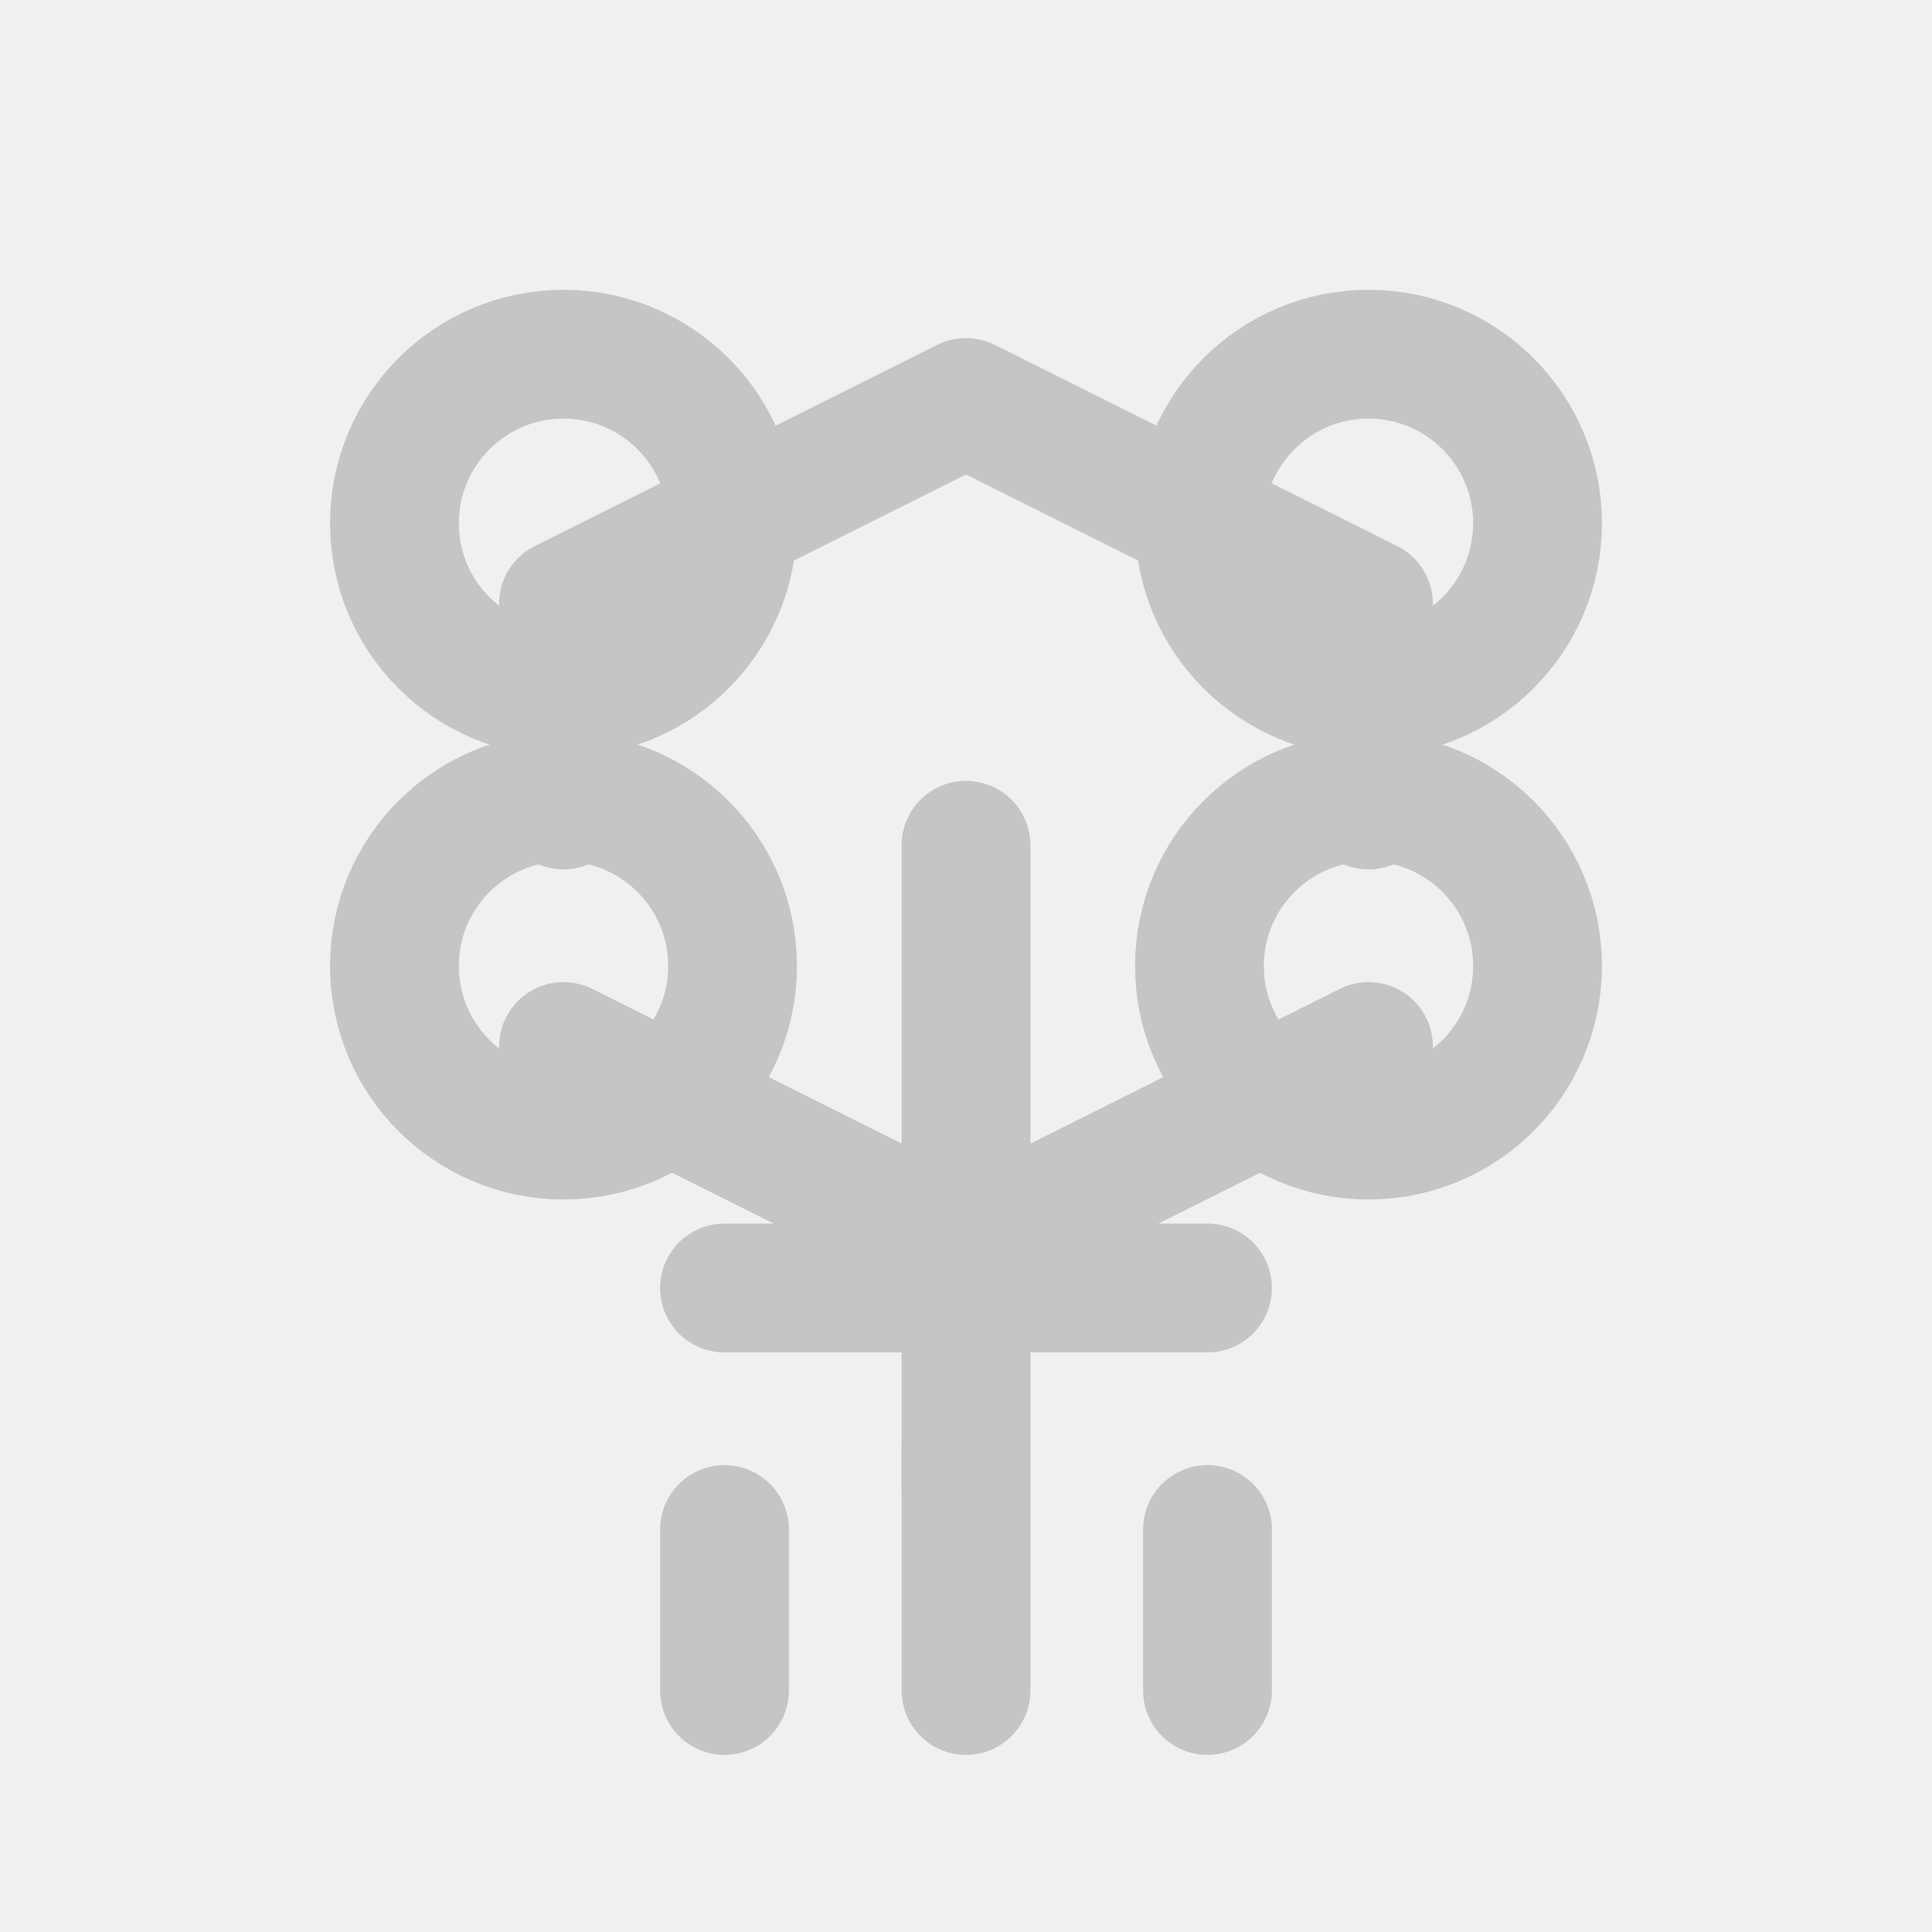
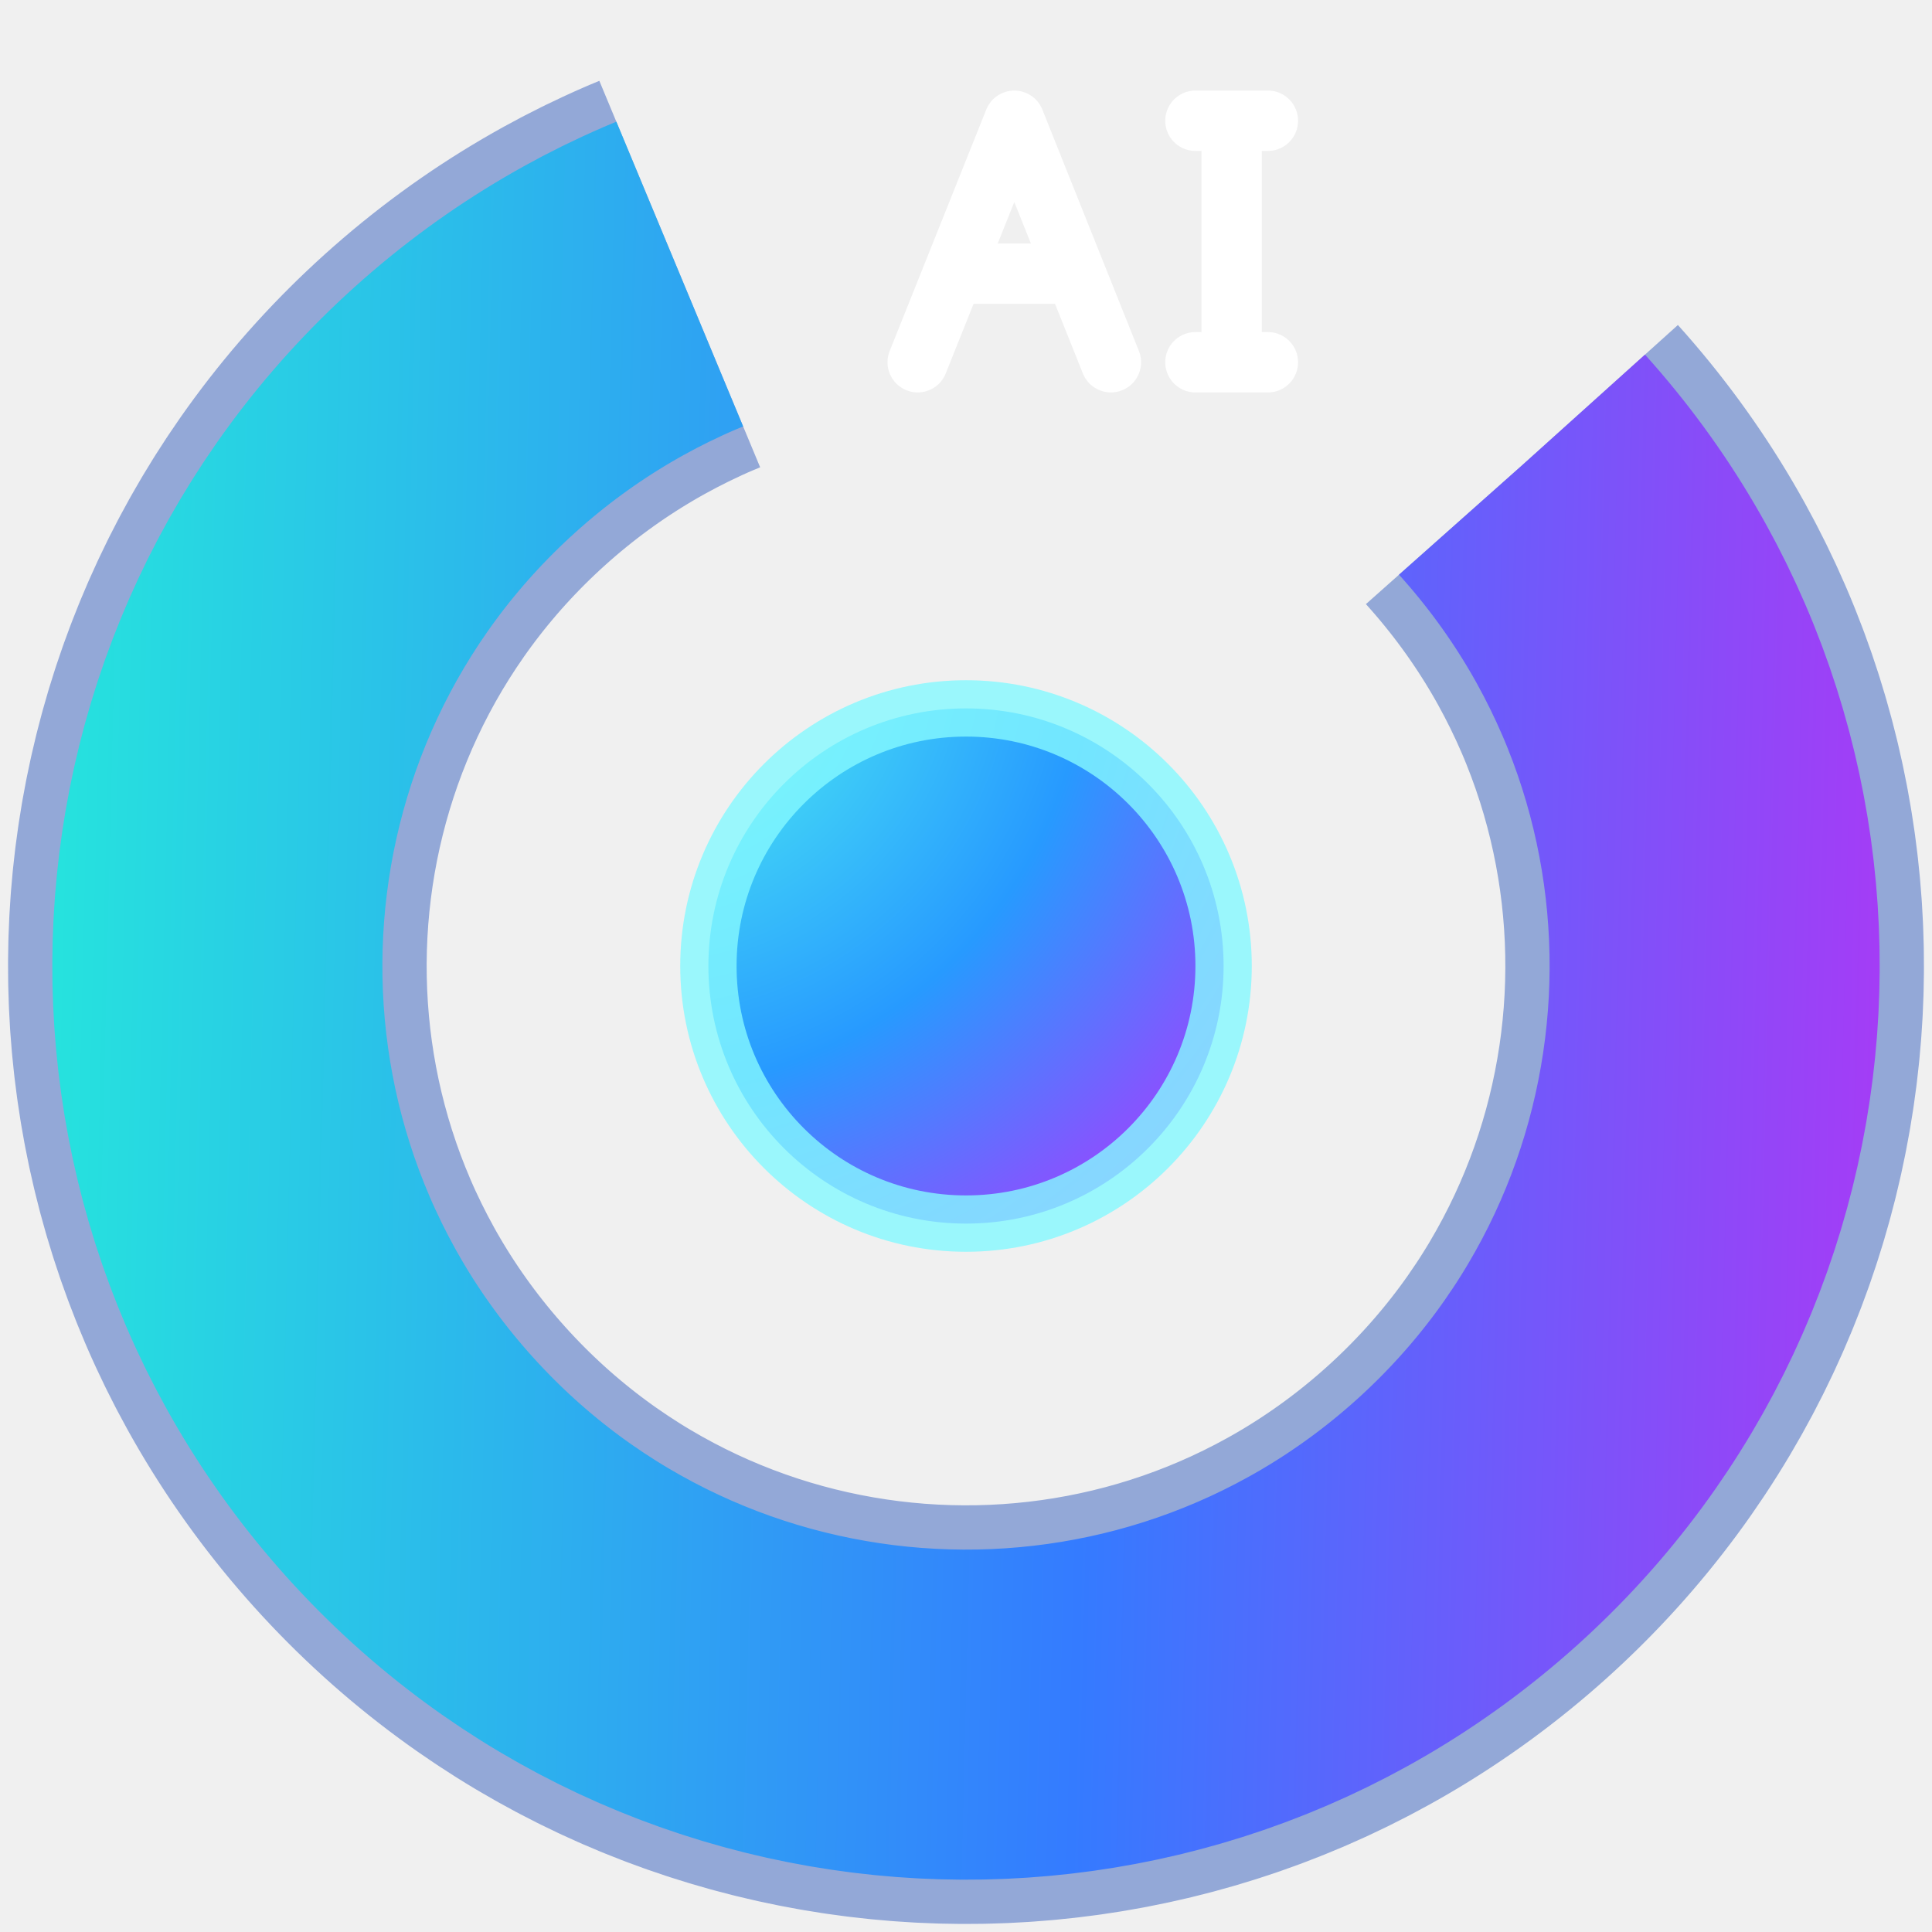
- <svg xmlns="http://www.w3.org/2000/svg" viewBox="0 0 24 24" fill="none" stroke="#c5c5c5" stroke-width="1.6" stroke-linecap="round" stroke-linejoin="round">
-   <path d="M7 7.5 12 5l5 2.5M7 8v2m10-2v2M7 13l5 2.5 5-2.5" />
-   <circle cx="7" cy="6.5" r="2.1" />
-   <circle cx="17" cy="6.5" r="2.1" />
-   <circle cx="7" cy="12" r="2.1" />
-   <circle cx="17" cy="12" r="2.1" />
-   <path d="M12 10.5v8m-3-2.5h6" />
-   <path d="M9 21v-2m3 2v-3m3 3v-2" />
+ <svg xmlns="http://www.w3.org/2000/svg" width="24" height="24" viewBox="0 0 24 24" fill="none">
+   <defs>
+     <linearGradient id="portal" x1="3" y1="4" x2="21" y2="21" gradientUnits="userSpaceOnUse">
+       <stop stop-color="#25E8DC" />
+       <stop offset="0.55" stop-color="#347BFF" />
+       <stop offset="1" stop-color="#B334F5" />
+     </linearGradient>
+     <radialGradient id="core" cx="0" cy="0" r="1" gradientUnits="userSpaceOnUse" gradientTransform="translate(8 8) rotate(40) scale(10)">
+       <stop stop-color="#55FFF0" />
+       <stop offset="0.55" stop-color="#279AFF" />
+       <stop offset="1" stop-color="#B82FFF" />
+     </radialGradient>
+   </defs>
+   <circle cx="12" cy="12" r="9.3" stroke="#2251B8" stroke-opacity="0.45" stroke-width="5.2" stroke-dasharray="47 12" transform="rotate(-42 12 12)" />
+   <circle cx="12" cy="12" r="9.3" stroke="url(#portal)" stroke-width="4.1" stroke-dasharray="47 12" transform="rotate(-42 12 12)" />
+   <circle cx="12" cy="12" r="3.2" fill="url(#core)" />
+   <circle cx="12" cy="12" r="3.2" stroke="#84F8FF" stroke-opacity="0.8" stroke-width="0.7" />
+   <path d="M9.8 8L11 5L12.2 8M10.25 6.9H11.75M13.25 5H14.15M13.7 5V8M13.25 8H14.15" transform="translate(1.6 -3.5)" stroke="white" stroke-width="0.75" stroke-linecap="round" stroke-linejoin="round" />
</svg>
